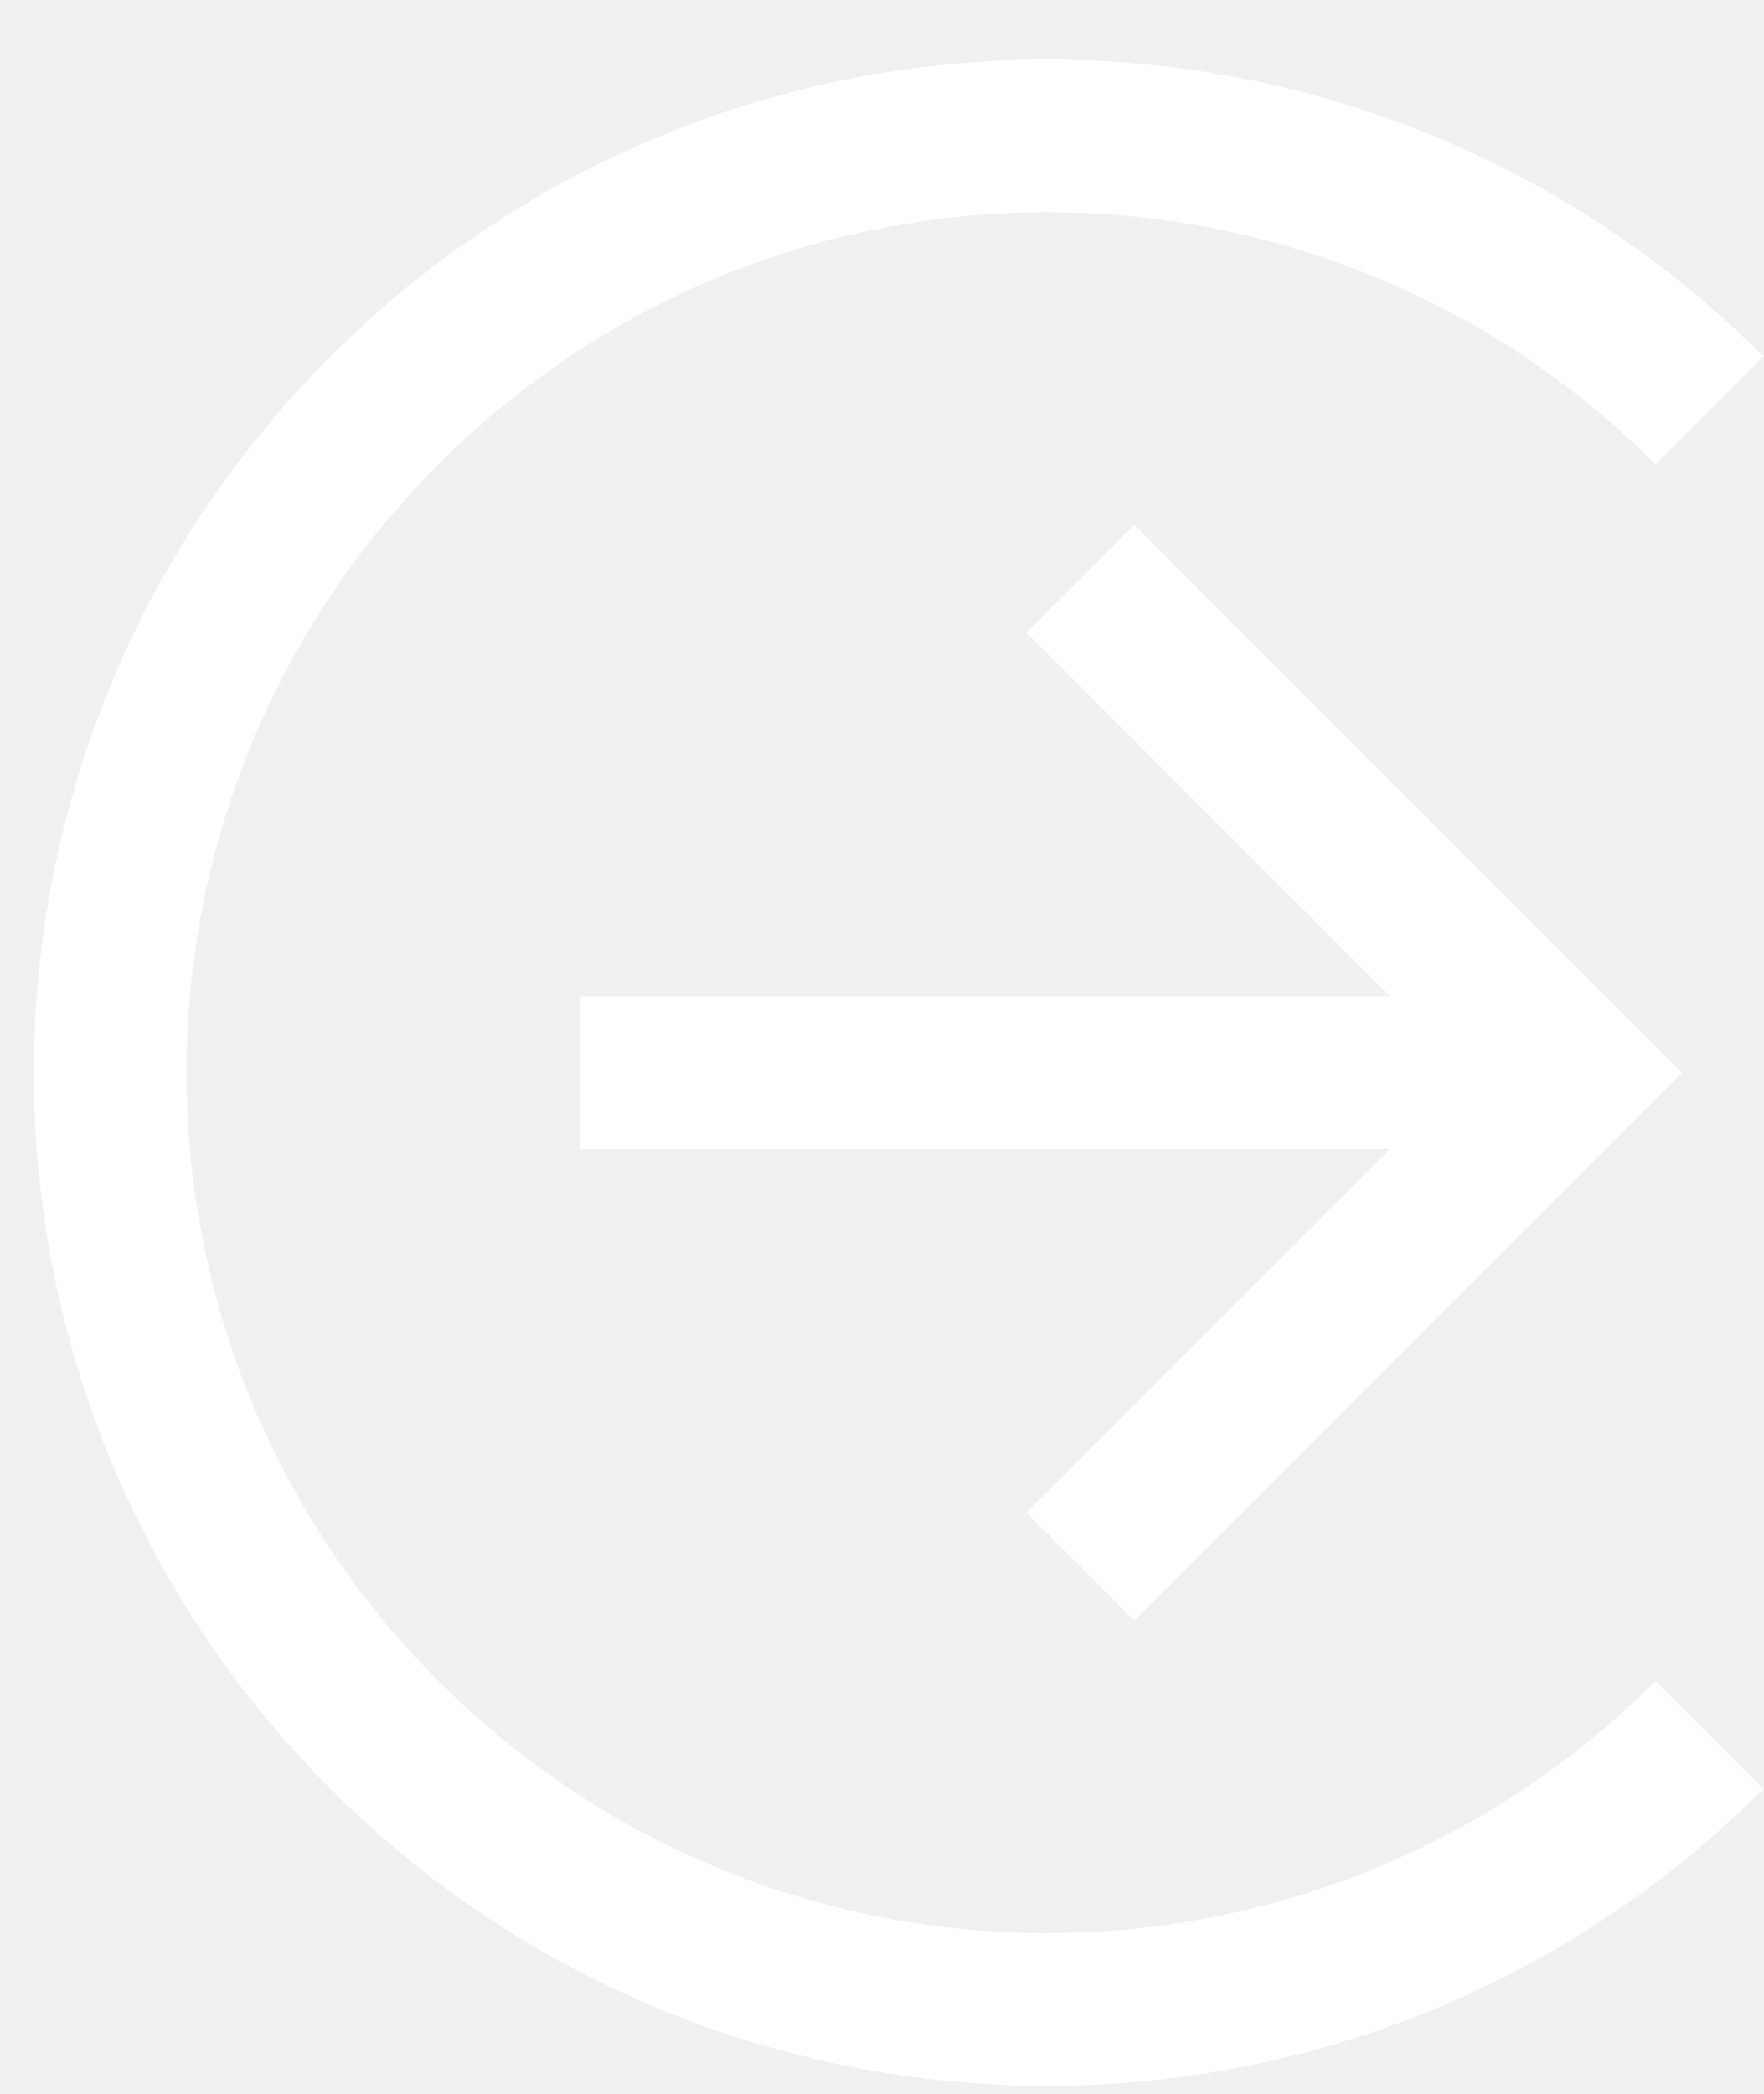
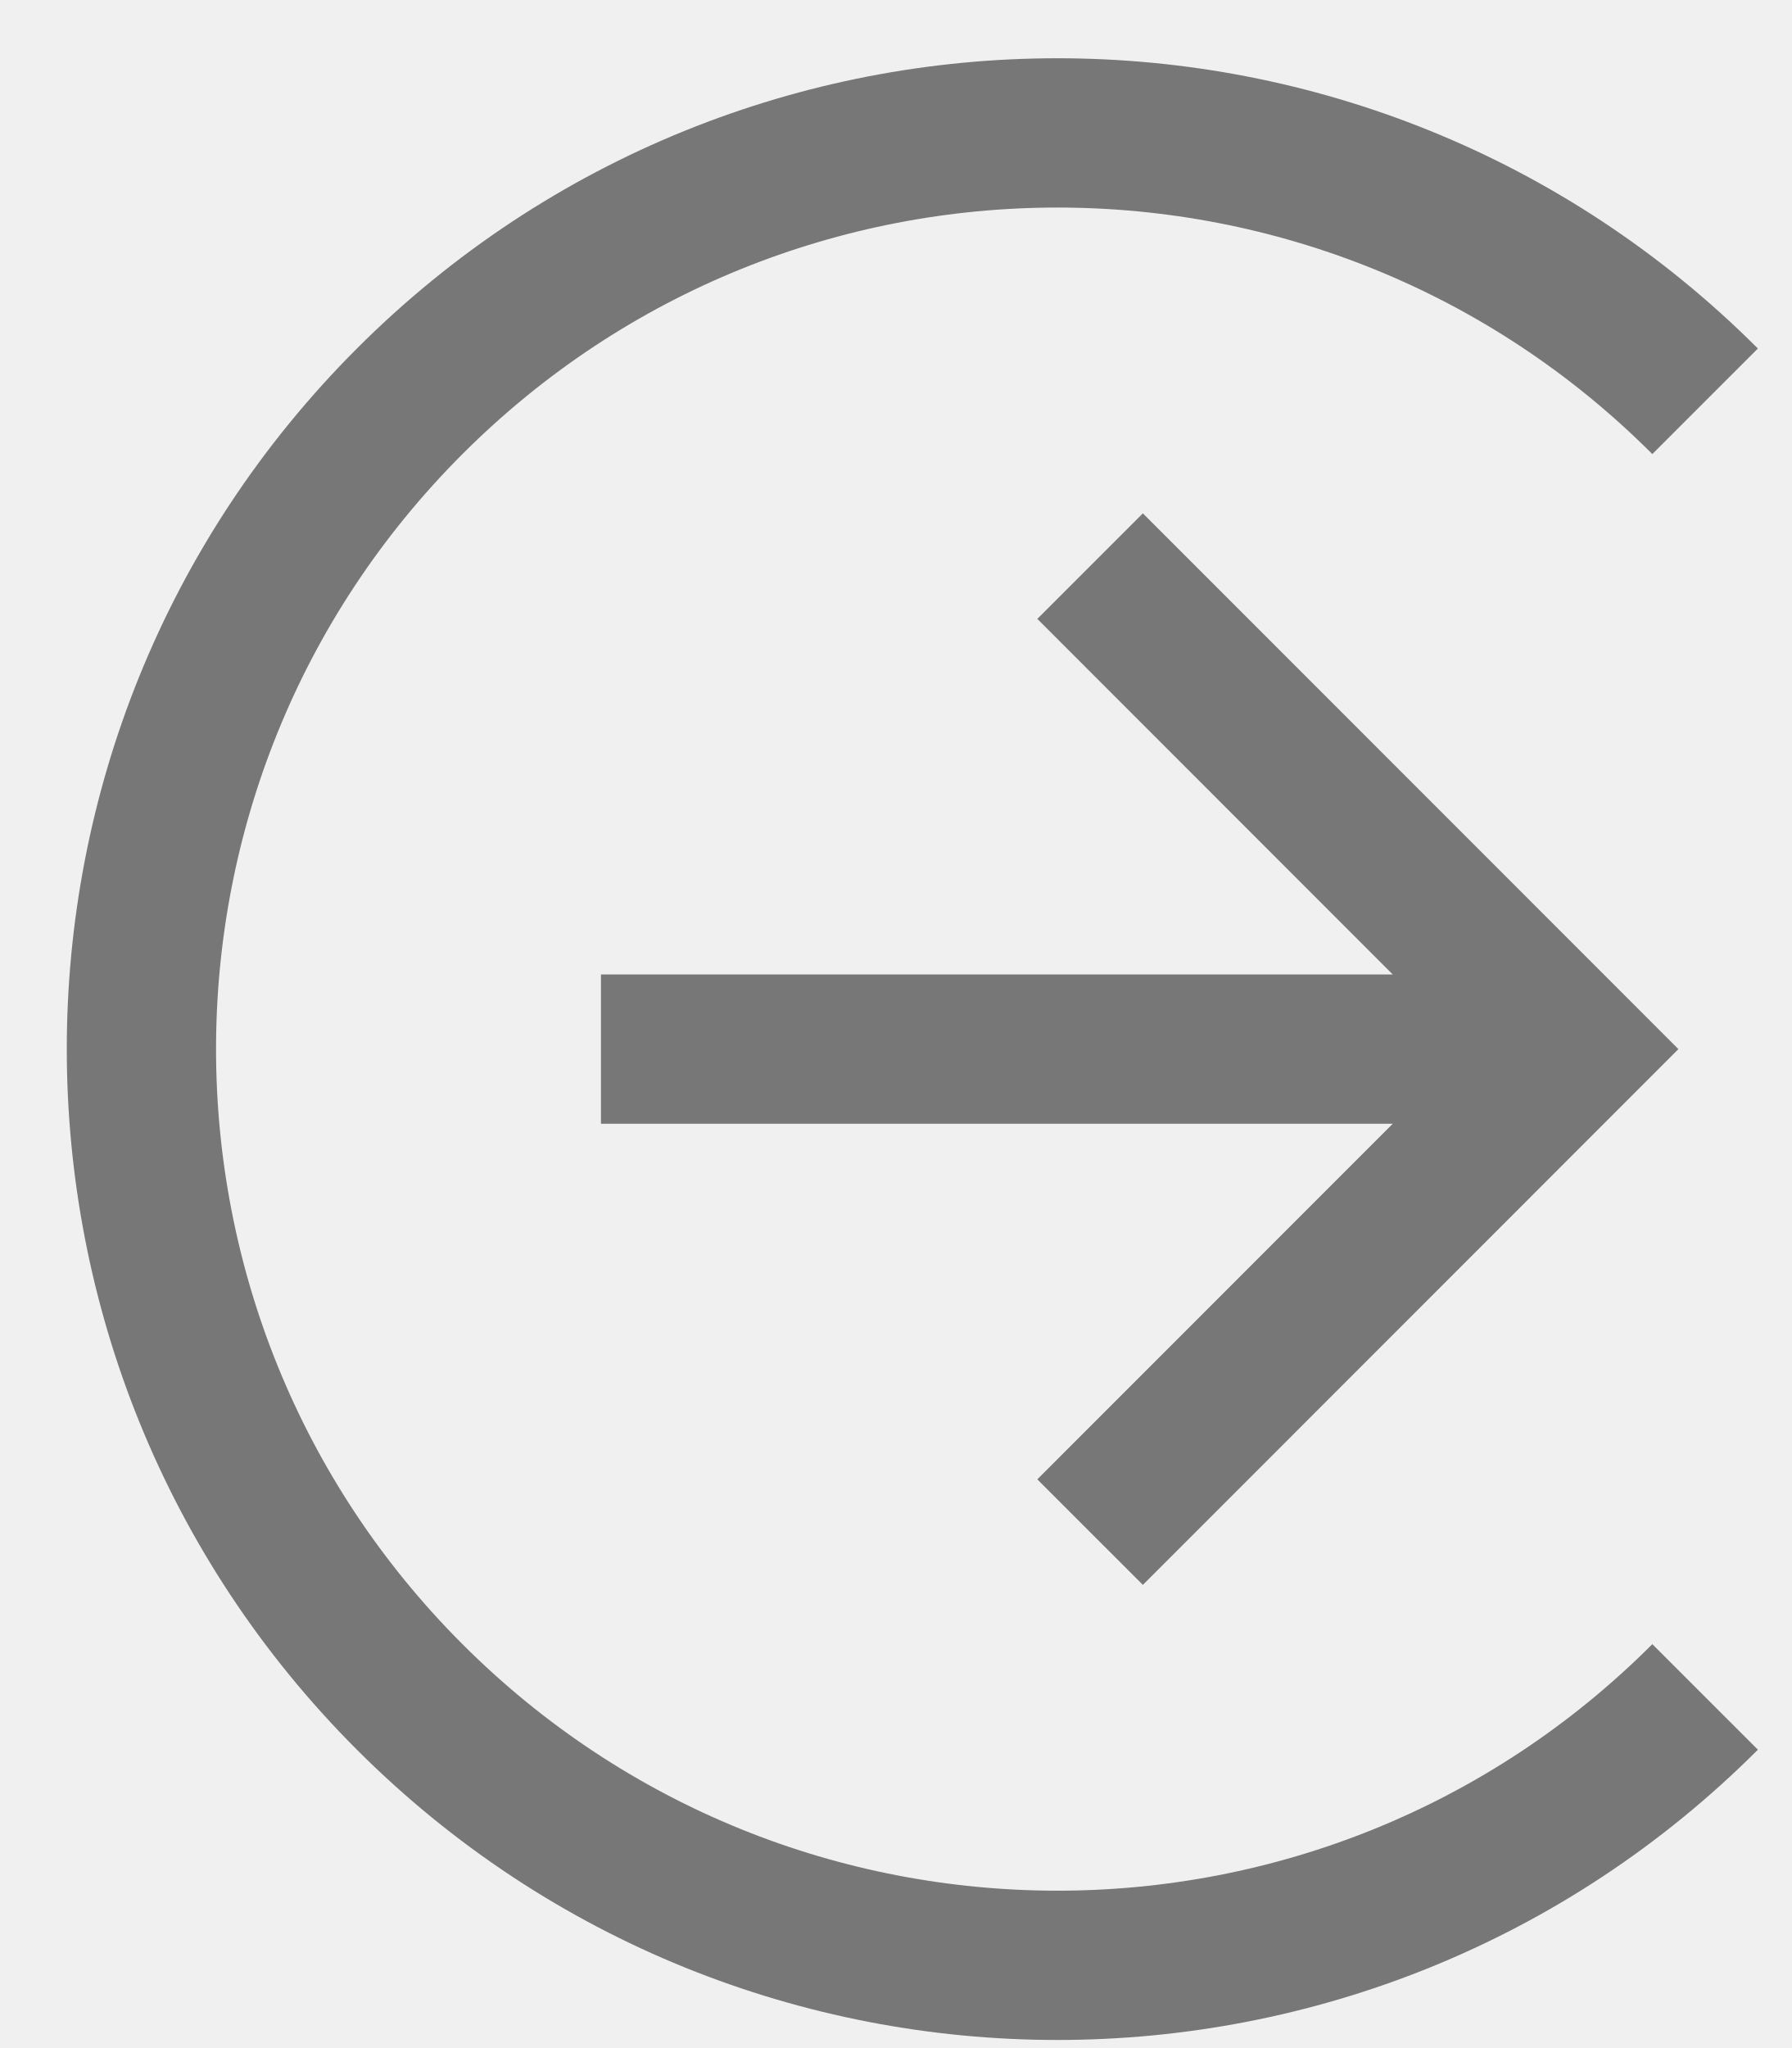
- <svg xmlns="http://www.w3.org/2000/svg" width="16" height="19" viewBox="0 0 16 19" fill="none">
-   <path d="M9.803 5.252L14.283 9.733L9.803 14.214" stroke="white" stroke-width="1.385" />
-   <path d="M14.264 9.733H5.264" stroke="white" stroke-width="1.385" />
-   <path d="M15.51 15.743C12.191 19.063 6.809 19.063 3.489 15.743C0.17 12.424 0.17 7.042 3.489 3.723C6.809 0.403 12.191 0.403 15.51 3.723" stroke="white" stroke-width="1.385" />
+ <svg xmlns="http://www.w3.org/2000/svg" class="mr-05" width="14" height="16" viewBox="0 0 16 19" fill="none">
+   <path d="M9.803 5.252L14.283 9.733L9.803 14.214" stroke="#777" stroke-width="1.385" />
+   <path d="M14.264 9.733H5.264" stroke="#777" stroke-width="1.385" />
+   <path d="M15.51 15.743C12.191 19.063 6.809 19.063 3.489 15.743C0.17 12.424 0.17 7.042 3.489 3.723C6.809 0.403 12.191 0.403 15.51 3.723" stroke="#777" stroke-width="1.385" />
</svg>
